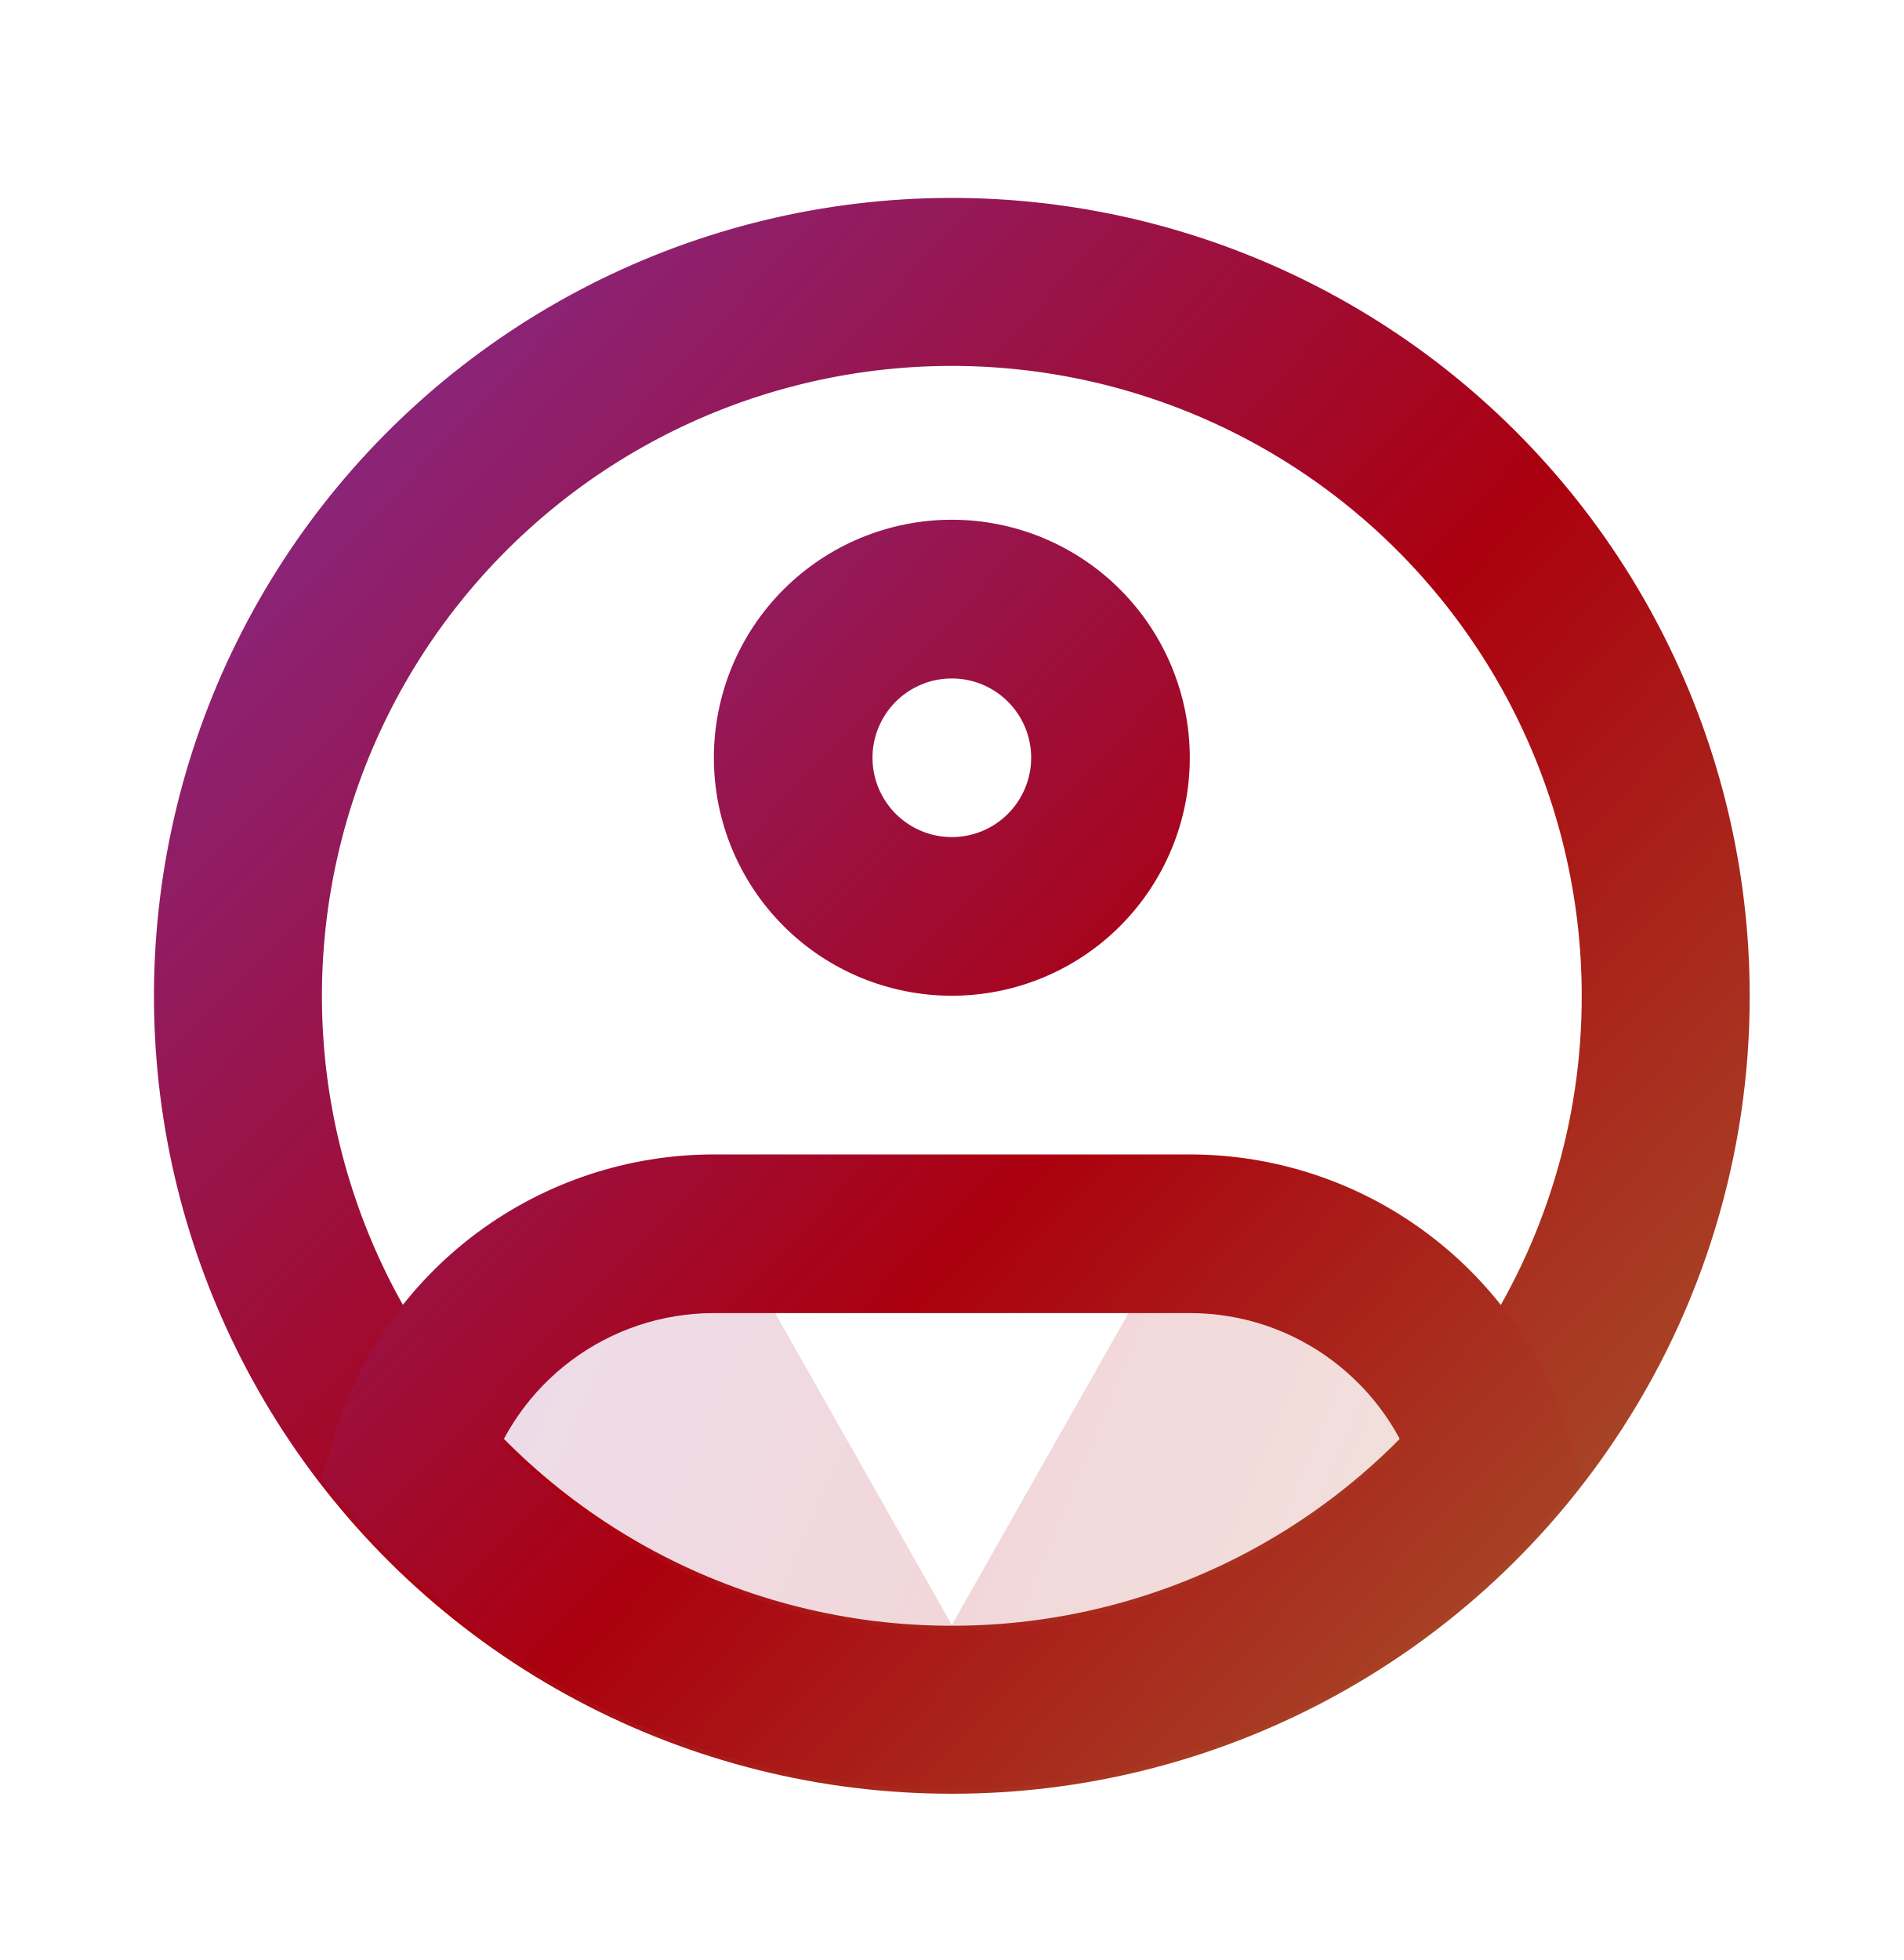
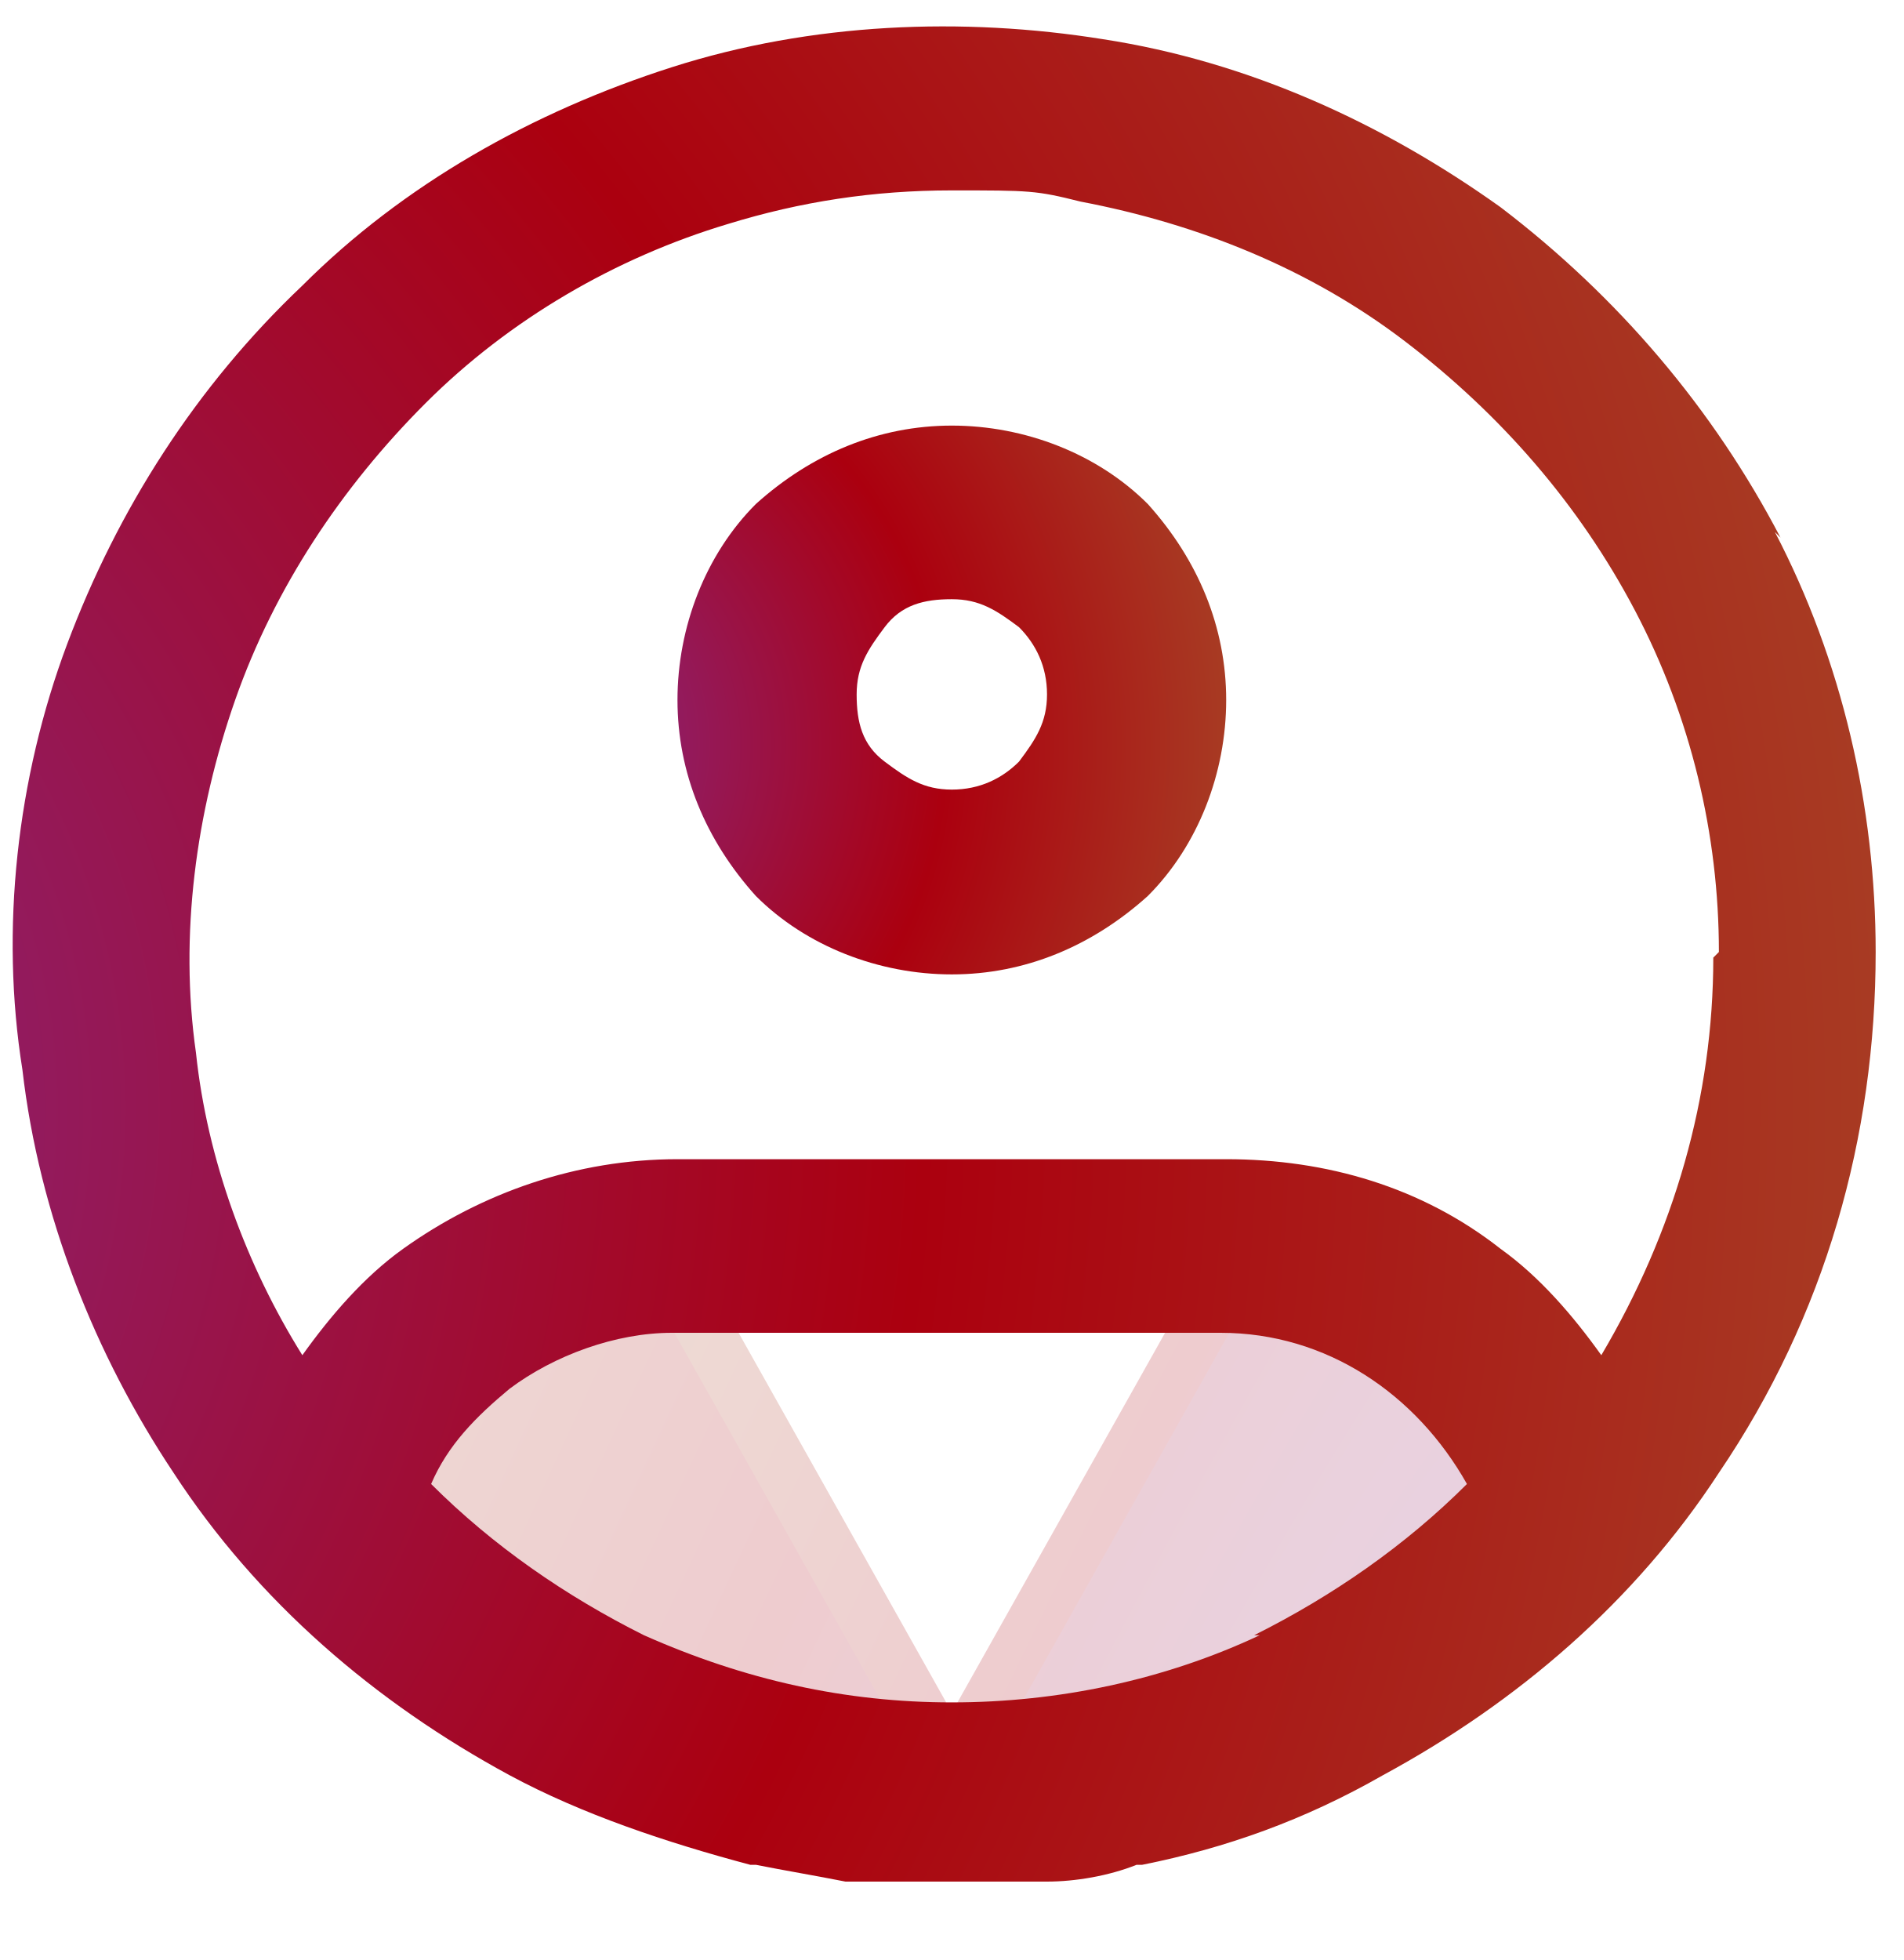
- <svg xmlns="http://www.w3.org/2000/svg" width="34" height="35" viewBox="0 0 34 35" fill="none">
-   <path opacity="0.16" d="M12.75 22.531H21.25H12.75ZM12.75 22.531C12.75 22.531 12.75 22.531 12.75 22.531M12.75 22.531H12.75M17 30.031L17 30.031C18.768 30.033 20.515 29.651 22.121 28.913C23.642 28.213 25.002 27.208 26.118 25.962C25.776 25.004 25.157 24.166 24.338 23.555C23.445 22.89 22.363 22.531 21.25 22.531L17 30.031ZM17 30.031C15.232 30.033 13.485 29.651 11.879 28.913C10.358 28.213 8.998 27.208 7.882 25.962C8.224 25.004 8.843 24.166 9.662 23.555C10.555 22.89 11.637 22.531 12.75 22.531M17 30.031L12.75 22.531" fill="url(#paint0_radial_5220_60263)" stroke="url(#paint1_radial_5220_60263)" />
-   <path d="M29.75 17.781C29.754 20.312 29.001 22.787 27.588 24.887C26.423 26.625 24.847 28.05 23 29.034C21.154 30.018 19.093 30.533 17 30.531C14.907 30.533 12.847 30.018 11 29.034C9.153 28.05 7.577 26.625 6.412 24.887C5.302 23.233 4.596 21.342 4.348 19.366C4.101 17.389 4.321 15.383 4.989 13.506C5.657 11.63 6.756 9.936 8.197 8.561C9.638 7.186 11.381 6.167 13.286 5.587C15.192 5.007 17.206 4.881 19.169 5.22C21.132 5.559 22.988 6.353 24.589 7.538C26.189 8.724 27.49 10.268 28.386 12.047C29.282 13.825 29.75 15.79 29.75 17.781Z" stroke="url(#paint2_radial_5220_60263)" stroke-width="3" />
-   <path d="M18.417 13.531C18.417 13.907 18.267 14.267 18.002 14.533C17.736 14.799 17.376 14.948 17 14.948V17.781C18.127 17.781 19.208 17.334 20.005 16.537C20.802 15.739 21.25 14.658 21.25 13.531H18.417ZM17 14.948C16.624 14.948 16.264 14.799 15.998 14.533C15.733 14.267 15.583 13.907 15.583 13.531H12.75C12.75 14.658 13.198 15.739 13.995 16.537C14.792 17.334 15.873 17.781 17 17.781V14.948ZM15.583 13.531C15.583 13.155 15.733 12.795 15.998 12.53C16.264 12.264 16.624 12.115 17 12.115V9.281C15.873 9.281 14.792 9.729 13.995 10.526C13.198 11.323 12.75 12.404 12.75 13.531H15.583ZM17 12.115C17.376 12.115 17.736 12.264 18.002 12.53C18.267 12.795 18.417 13.155 18.417 13.531H21.25C21.25 12.404 20.802 11.323 20.005 10.526C19.208 9.729 18.127 9.281 17 9.281V12.115ZM7.319 26.077L5.96 25.674L5.74 26.414L6.243 27L7.319 26.077ZM26.681 26.077L27.758 27L28.26 26.414L28.04 25.674L26.681 26.077ZM12.75 23.448H21.25V20.615H12.75V23.448ZM12.75 20.615C11.225 20.615 9.74 21.107 8.516 22.018C7.293 22.93 6.396 24.212 5.96 25.674L8.676 26.481C8.938 25.604 9.476 24.836 10.21 24.289C10.944 23.743 11.835 23.448 12.75 23.448V20.615ZM17 29.115C15.364 29.116 13.748 28.763 12.262 28.08C10.776 27.396 9.456 26.398 8.394 25.155L6.243 27C7.572 28.553 9.222 29.8 11.079 30.654C12.936 31.508 14.956 31.95 17 31.948V29.115ZM21.25 23.448C23.172 23.448 24.8 24.726 25.324 26.482L28.04 25.674C27.604 24.212 26.706 22.93 25.483 22.019C24.26 21.107 22.775 20.615 21.25 20.615V23.448ZM25.606 25.155C24.544 26.398 23.224 27.396 21.738 28.08C20.252 28.763 18.636 29.116 17 29.115V31.948C19.044 31.95 21.064 31.508 22.921 30.654C24.778 29.8 26.43 28.553 27.758 27L25.606 25.155Z" fill="url(#paint3_radial_5220_60263)" />
+ <svg xmlns="http://www.w3.org/2000/svg" xmlns:xlink="http://www.w3.org/1999/xlink" id="Layer_1" data-name="Layer 1" version="1.1" viewBox="0 0 34 35">
  <defs>
-     <radialGradient id="paint0_radial_5220_60263" cx="0" cy="0" r="1" gradientUnits="userSpaceOnUse" gradientTransform="translate(7.31848 22.0312) rotate(22.686) scale(22.039 122.638)">
-       <stop stop-color="#832C91" />
-       <stop offset="0.524" stop-color="#AB000F" />
-       <stop offset="1" stop-color="#A65C2E" />
+     <style>
+       .cls-1 {
+         fill: url(#radial-gradient);
+         isolation: isolate;
+         opacity: .2;
+         stroke: url(#radial-gradient-2);
+       }
+ 
+       .cls-2 {
+         fill: url(#radial-gradient-3);
+       }
+ 
+       .cls-2, .cls-3 {
+         stroke-width: 0px;
+       }
+ 
+       .cls-3 {
+         fill: url(#radial-gradient-4);
+       }
+     </style>
+     <radialGradient id="radial-gradient" cx="-261.3" cy="436.7" fx="-261.3" fy="436.7" r="1.2" gradientTransform="translate(-15338.3 51659.3) rotate(22.7) scale(22 -122.6)" gradientUnits="userSpaceOnUse">
+       <stop offset="0" stop-color="#832c91" />
+       <stop offset=".5" stop-color="#ab000f" />
+       <stop offset="1" stop-color="#a65c2e" />
    </radialGradient>
-     <radialGradient id="paint1_radial_5220_60263" cx="0" cy="0" r="1" gradientUnits="userSpaceOnUse" gradientTransform="translate(7.31848 22.0312) rotate(22.686) scale(22.039 122.638)">
-       <stop stop-color="#832C91" />
-       <stop offset="0.524" stop-color="#AB000F" />
-       <stop offset="1" stop-color="#A65C2E" />
+     <radialGradient id="radial-gradient-2" cx="-261.2" cy="436.7" fx="-261.2" fy="436.7" r="1" gradientTransform="translate(-15338.3 51659.3) rotate(22.7) scale(22 -122.6)" gradientUnits="userSpaceOnUse">
+       <stop offset="0" stop-color="#832c91" />
+       <stop offset=".5" stop-color="#ab000f" />
+       <stop offset="1" stop-color="#a65c2e" />
    </radialGradient>
-     <radialGradient id="paint2_radial_5220_60263" cx="0" cy="0" r="1" gradientUnits="userSpaceOnUse" gradientTransform="translate(4.25 5.03421) rotate(43.5957) scale(36.9755 288.763)">
-       <stop stop-color="#832C91" />
-       <stop offset="0.524" stop-color="#AB000F" />
-       <stop offset="1" stop-color="#A65C2E" />
+     <radialGradient id="radial-gradient-3" cx="-10.2" cy="19.8" fx="-10.2" fy="19.8" r="53.4" gradientUnits="userSpaceOnUse">
+       <stop offset="0" stop-color="#832c91" />
+       <stop offset=".5" stop-color="#ab000f" />
+       <stop offset="1" stop-color="#a65c2e" />
    </radialGradient>
-     <radialGradient id="paint3_radial_5220_60263" cx="0" cy="0" r="1" gradientUnits="userSpaceOnUse" gradientTransform="translate(5.74036 9.28125) rotate(43.7857) scale(32.7571 255.896)">
-       <stop stop-color="#832C91" />
-       <stop offset="0.524" stop-color="#AB000F" />
-       <stop offset="1" stop-color="#A65C2E" />
-     </radialGradient>
+     <radialGradient id="radial-gradient-4" cx="9" cy="13.3" fx="9" fy="13.3" r="15.8" xlink:href="#radial-gradient-3" />
  </defs>
+   <path class="cls-1" d="M12,22.7h10.1-10.1ZM12,22.7h0M12,22.7h0M17,31.6h0c2.1,0,4.2-.5,6.1-1.3,1.8-.8,3.4-2,4.7-3.5-.4-1.1-1.1-2.1-2.1-2.9-1.1-.8-2.3-1.2-3.7-1.2l-5,8.9ZM17,31.6c-2.1,0-4.2-.5-6.1-1.3-1.8-.8-3.4-2-4.7-3.5.4-1.1,1.1-2.1,2.1-2.9,1.1-.8,2.3-1.2,3.7-1.2M17,31.6l-5-8.9" />
+   <g>
+     <path class="cls-2" d="M31.8,9.6c-1.2-2.3-2.9-4.3-5-5.9-2.1-1.5-4.5-2.6-7.1-3-2.5-.4-5.2-.3-7.7.5-2.5.8-4.8,2.1-6.6,3.9-1.9,1.8-3.3,4-4.2,6.4-.9,2.4-1.2,5.1-.8,7.6.3,2.6,1.3,5.1,2.7,7.2,1.5,2.3,3.6,4.1,6,5.4,1.3.7,2.8,1.2,4.3,1.6,0,0,0,0,.1,0,.5.1,1.1.2,1.6.3,0,0,.1,0,.2,0,.5,0,1.1,0,1.6,0h0c.5,0,1.1,0,1.6,0,0,0,.2,0,.2,0,.5,0,1.1-.1,1.6-.3,0,0,0,0,.1,0,1.5-.3,2.9-.8,4.3-1.6,2.4-1.3,4.5-3.1,6-5.4,1.9-2.8,2.8-6,2.8-9.3,0-2.6-.6-5.2-1.8-7.5ZM22.5,29.2c-1.7.8-3.6,1.2-5.5,1.2-1.9,0-3.7-.4-5.5-1.2-1.4-.7-2.7-1.6-3.8-2.7.3-.7.8-1.2,1.4-1.7.8-.6,1.9-1,2.9-1h9.8c1.9,0,3.5,1.1,4.4,2.7-1.1,1.1-2.4,2-3.8,2.7ZM30.6,17.1c0,2.5-.7,4.9-2,7.1-.5-.7-1.1-1.4-1.8-1.9-1.4-1.1-3.1-1.6-4.9-1.6h-9.8c-1.8,0-3.5.6-4.9,1.6-.7.5-1.3,1.2-1.8,1.9-1-1.6-1.7-3.5-1.9-5.4-.3-2.1,0-4.3.7-6.3.7-2,1.9-3.8,3.4-5.3,1.5-1.5,3.4-2.6,5.4-3.2,1.3-.4,2.6-.6,4-.6s1.5,0,2.3.2c2.1.4,4.1,1.2,5.8,2.5,1.7,1.3,3.1,2.9,4.1,4.8,1,1.9,1.5,4,1.5,6.1h0Z" />
+     <path class="cls-3" d="M17,7.6c-1.3,0-2.5.5-3.5,1.4-.9.9-1.4,2.2-1.4,3.5s.5,2.5,1.4,3.5c.9.9,2.2,1.4,3.5,1.4s2.5-.5,3.5-1.4c.9-.9,1.4-2.2,1.4-3.5s-.5-2.5-1.4-3.5c-.9-.9-2.2-1.4-3.5-1.4ZM18.2,13.6c-.3.3-.7.5-1.2.5s-.8-.2-1.2-.5-.5-.7-.5-1.2.2-.8.5-1.2.7-.5,1.2-.5.8.2,1.2.5c.3.3.5.7.5,1.2s-.2.8-.5,1.2Z" />
+   </g>
</svg>
